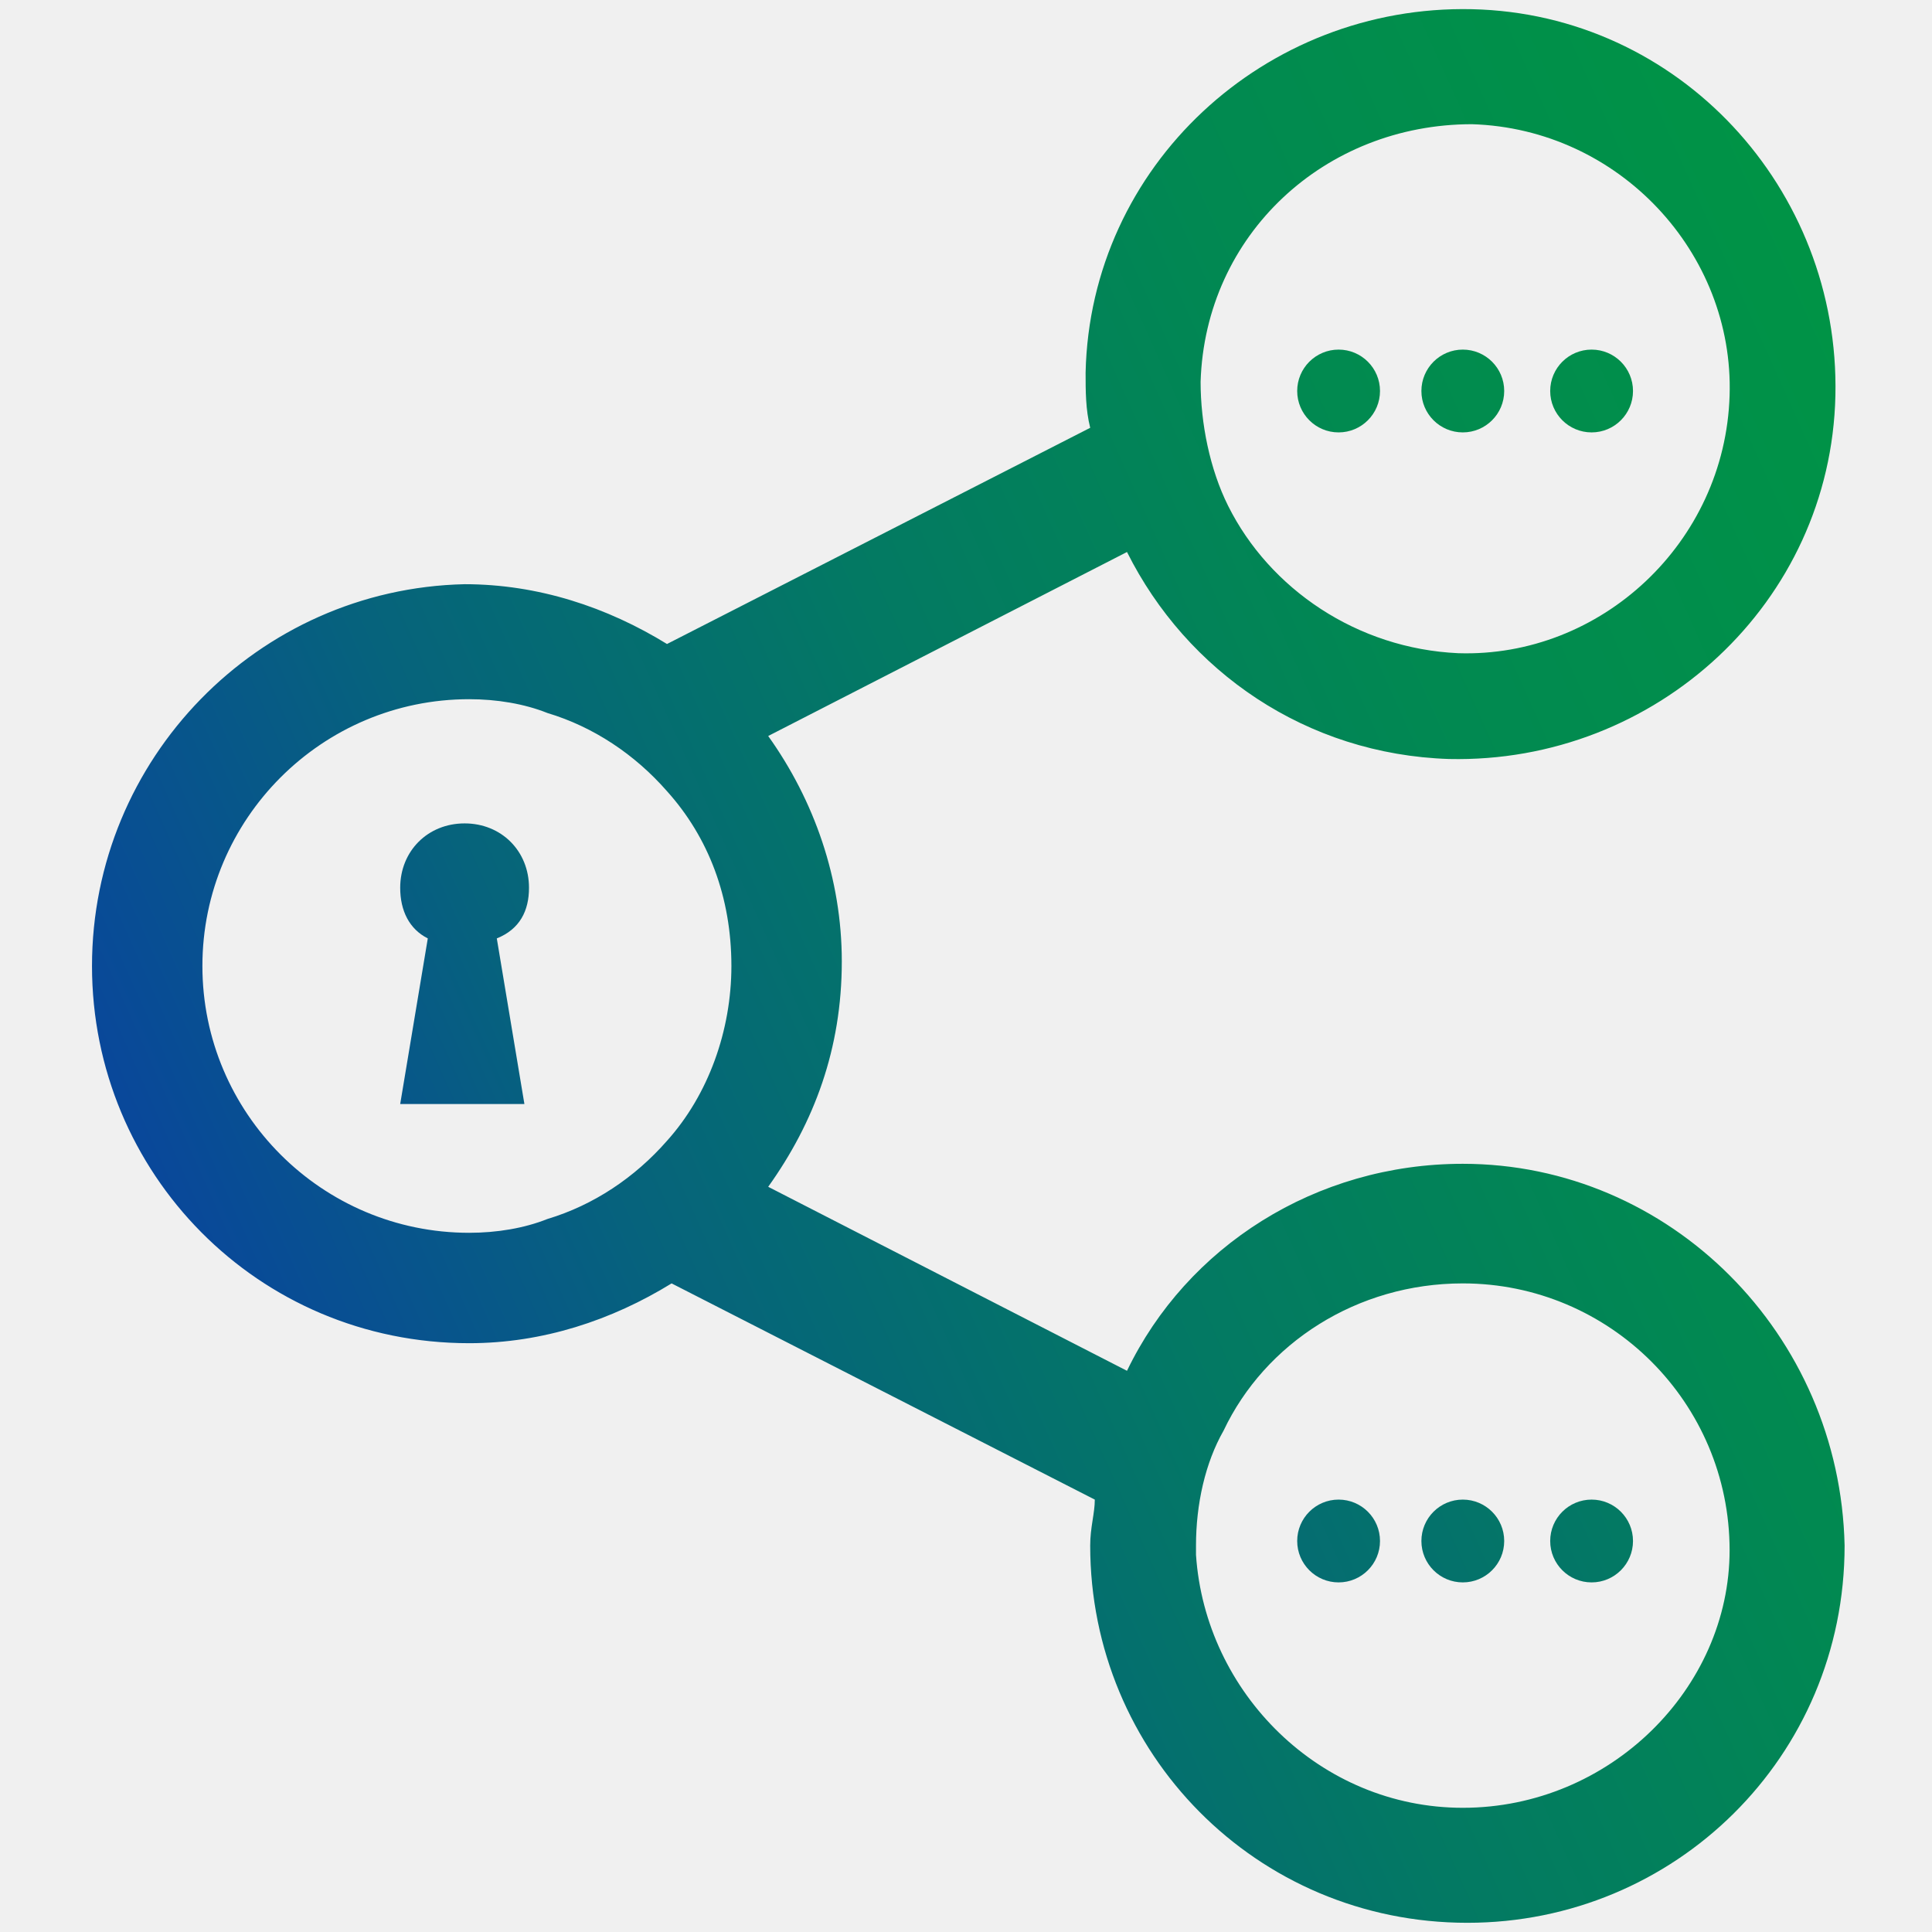
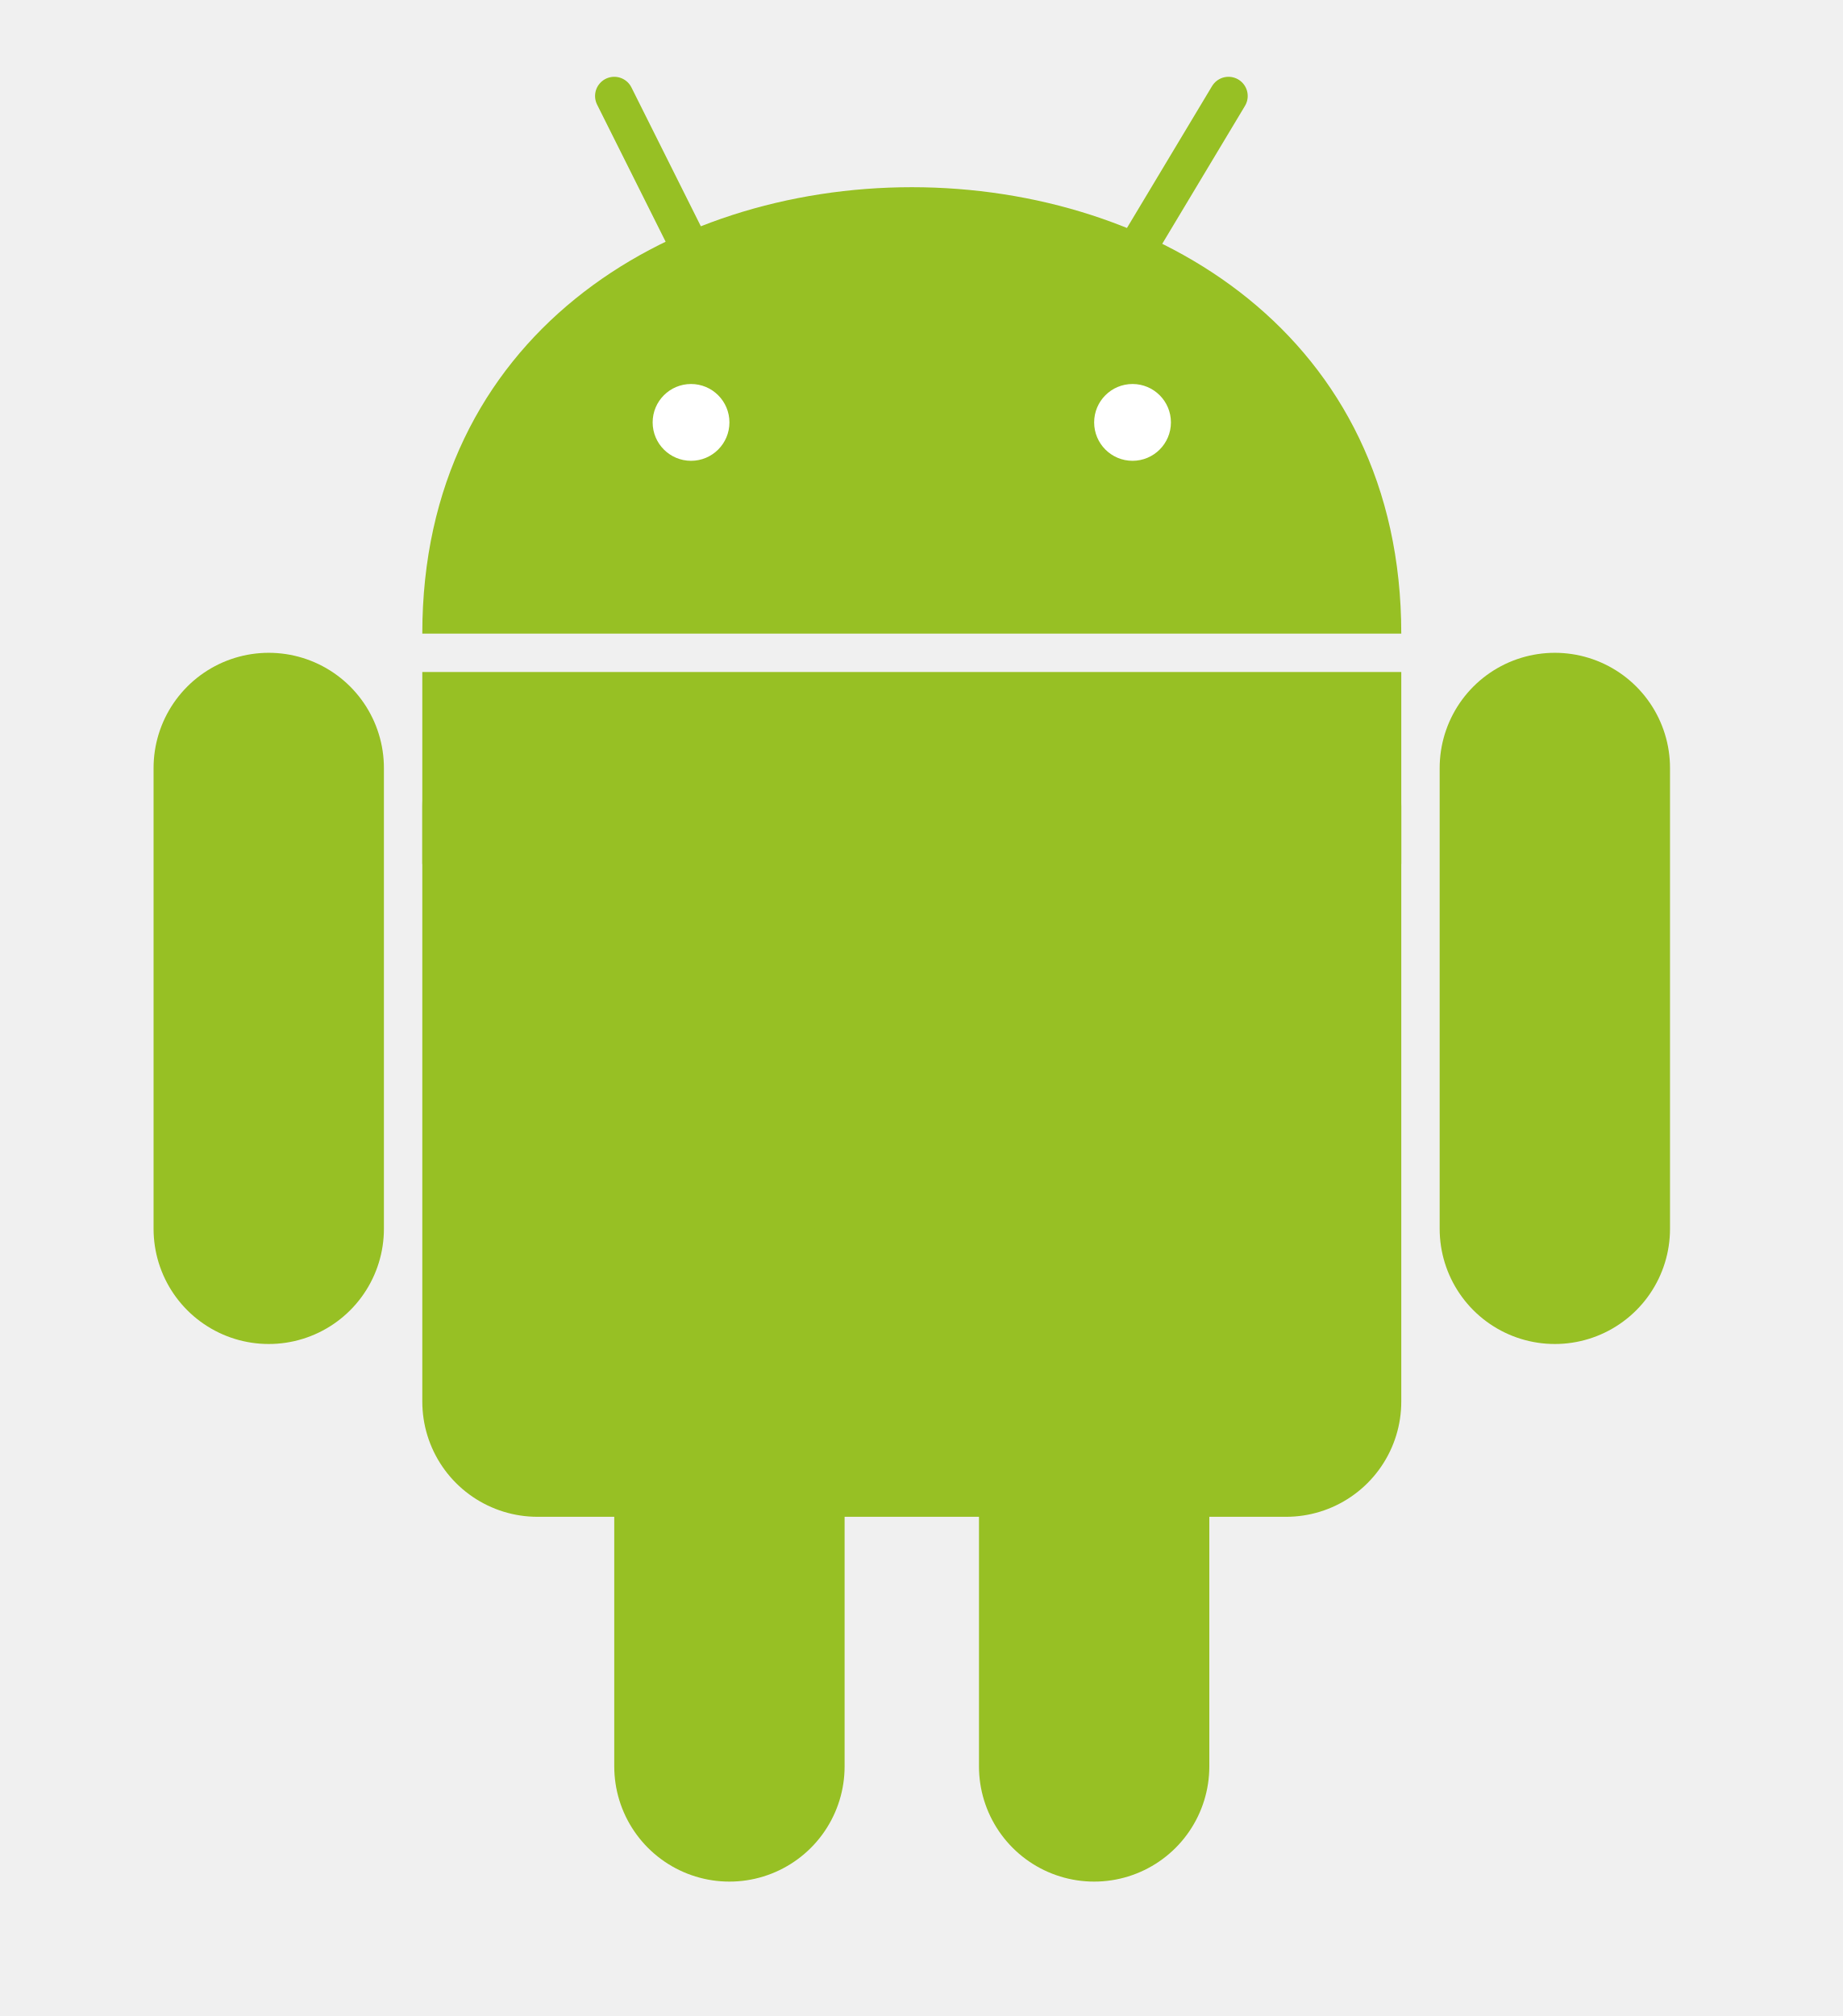
- <svg xmlns="http://www.w3.org/2000/svg" version="1.1" id="Layer_1" x="0px" y="0px" viewBox="0 0 42 42" style="enable-background:new 0 0 42 42;" xml:space="preserve">
-   <style type="text/css">
- 	.st0{fill:url(#SVGID_1_);}
- 	.st1{fill:url(#SVGID_2_);}
- 	.st2{fill:url(#SVGID_3_);}
- 	.st3{fill:url(#SVGID_4_);}
- 	.st4{fill:url(#SVGID_5_);}
- 	.st5{fill:url(#SVGID_6_);}
- 	.st6{fill:url(#SVGID_7_);}
- 	.st7{fill:url(#SVGID_8_);}
- </style>
-   <g>
-     <g>
-       <linearGradient id="SVGID_1_" gradientUnits="userSpaceOnUse" x1="55.786" y1="10.234" x2="-9.922" y2="39.764">
-         <stop offset="0" style="stop-color:#009643" />
-         <stop offset="0.182" style="stop-color:#009346" />
-         <stop offset="0.337" style="stop-color:#018951" />
-         <stop offset="0.483" style="stop-color:#037963" />
-         <stop offset="0.623" style="stop-color:#06637C" />
-         <stop offset="0.759" style="stop-color:#09469C" />
-         <stop offset="0.89" style="stop-color:#0D23C2" />
-         <stop offset="1" style="stop-color:#1100E9" />
-       </linearGradient>
-       <path class="st0" d="M31.8,25.3c-3.2,0-6,1.8-7.3,4.5l-7.8-4c1-1.4,1.6-3,1.6-4.9c0-1.8-0.6-3.5-1.6-4.9l7.8-4    c1.3,2.6,3.9,4.4,7,4.5c4.5,0.1,8.3-3.4,8.4-7.9c0.1-4.5-3.4-8.3-7.9-8.4s-8.3,3.4-8.4,7.9c0,0.4,0,0.8,0.1,1.2l-9.2,4.7    c-1.3-0.8-2.8-1.3-4.4-1.3C5.6,12.8,2,16.5,2,21s3.6,8.2,8.2,8.2c1.6,0,3.1-0.5,4.4-1.3l9.2,4.7c0,0.3-0.1,0.6-0.1,1    c0,4.5,3.6,8.2,8.2,8.2c4.5,0,8.2-3.6,8.2-8.2C40,29,36.3,25.3,31.8,25.3z M32,2.7c3.2,0.1,5.7,2.8,5.6,5.9    c-0.1,3.2-2.8,5.7-5.9,5.6c-2.2-0.1-4.1-1.4-5-3.2c-0.4-0.8-0.6-1.8-0.6-2.7v0C26.2,5.1,28.8,2.7,32,2.7z M11.9,26.5    c-0.5,0.2-1.1,0.3-1.7,0.3c-3.2,0-5.8-2.6-5.8-5.8c0-3.2,2.6-5.8,5.8-5.8c0.6,0,1.2,0.1,1.7,0.3h0c1,0.3,1.9,0.9,2.6,1.7    c0.9,1,1.4,2.3,1.4,3.8c0,1.4-0.5,2.8-1.4,3.8C13.8,25.6,12.9,26.2,11.9,26.5L11.9,26.5z M31.8,39.3c-3.1,0-5.6-2.5-5.8-5.5    c0-0.1,0-0.2,0-0.2c0-0.9,0.2-1.8,0.6-2.5c0.9-1.9,2.9-3.2,5.2-3.2c3.2,0,5.8,2.6,5.8,5.8C37.6,36.7,35,39.3,31.8,39.3z" />
-     </g>
-     <g>
-       <linearGradient id="SVGID_2_" gradientUnits="userSpaceOnUse" x1="51.03" y1="-0.126" x2="-14.215" y2="29.196">
-         <stop offset="0" style="stop-color:#009643" />
-         <stop offset="0.182" style="stop-color:#009346" />
-         <stop offset="0.337" style="stop-color:#018951" />
-         <stop offset="0.483" style="stop-color:#037963" />
-         <stop offset="0.623" style="stop-color:#06637C" />
-         <stop offset="0.759" style="stop-color:#09469C" />
-         <stop offset="0.89" style="stop-color:#0D23C2" />
-         <stop offset="1" style="stop-color:#1100E9" />
-       </linearGradient>
-       <circle class="st1" cx="31.8" cy="8.5" r="0.9" />
-       <linearGradient id="SVGID_3_" gradientUnits="userSpaceOnUse" x1="51.874" y1="0.73" x2="-13.371" y2="30.052">
-         <stop offset="0" style="stop-color:#009643" />
-         <stop offset="0.182" style="stop-color:#009346" />
-         <stop offset="0.337" style="stop-color:#018951" />
-         <stop offset="0.483" style="stop-color:#037963" />
-         <stop offset="0.623" style="stop-color:#06637C" />
-         <stop offset="0.759" style="stop-color:#09469C" />
-         <stop offset="0.89" style="stop-color:#0D23C2" />
-         <stop offset="1" style="stop-color:#1100E9" />
-       </linearGradient>
-       <circle class="st2" cx="34.6" cy="8.5" r="0.9" />
-       <linearGradient id="SVGID_4_" gradientUnits="userSpaceOnUse" x1="50.187" y1="-0.982" x2="-15.058" y2="28.34">
-         <stop offset="0" style="stop-color:#009643" />
-         <stop offset="0.182" style="stop-color:#009346" />
-         <stop offset="0.337" style="stop-color:#018951" />
-         <stop offset="0.483" style="stop-color:#037963" />
-         <stop offset="0.623" style="stop-color:#06637C" />
-         <stop offset="0.759" style="stop-color:#09469C" />
-         <stop offset="0.89" style="stop-color:#0D23C2" />
-         <stop offset="1" style="stop-color:#1100E9" />
-       </linearGradient>
-       <circle class="st3" cx="29.1" cy="8.5" r="0.9" />
-     </g>
-     <g>
-       <linearGradient id="SVGID_5_" gradientUnits="userSpaceOnUse" x1="65.858" y1="18.205" x2="0.613" y2="47.528">
-         <stop offset="0" style="stop-color:#009643" />
-         <stop offset="0.182" style="stop-color:#009346" />
-         <stop offset="0.337" style="stop-color:#018951" />
-         <stop offset="0.483" style="stop-color:#037963" />
-         <stop offset="0.623" style="stop-color:#06637C" />
-         <stop offset="0.759" style="stop-color:#09469C" />
-         <stop offset="0.89" style="stop-color:#0D23C2" />
-         <stop offset="1" style="stop-color:#1100E9" />
-       </linearGradient>
-       <circle class="st4" cx="31.8" cy="33.5" r="0.9" />
-       <linearGradient id="SVGID_6_" gradientUnits="userSpaceOnUse" x1="66.701" y1="19.062" x2="1.456" y2="48.384">
-         <stop offset="0" style="stop-color:#009643" />
-         <stop offset="0.182" style="stop-color:#009346" />
-         <stop offset="0.337" style="stop-color:#018951" />
-         <stop offset="0.483" style="stop-color:#037963" />
-         <stop offset="0.623" style="stop-color:#06637C" />
-         <stop offset="0.759" style="stop-color:#09469C" />
-         <stop offset="0.89" style="stop-color:#0D23C2" />
-         <stop offset="1" style="stop-color:#1100E9" />
-       </linearGradient>
-       <circle class="st5" cx="34.6" cy="33.5" r="0.9" />
-       <linearGradient id="SVGID_7_" gradientUnits="userSpaceOnUse" x1="65.014" y1="17.349" x2="-0.231" y2="46.672">
-         <stop offset="0" style="stop-color:#009643" />
-         <stop offset="0.182" style="stop-color:#009346" />
-         <stop offset="0.337" style="stop-color:#018951" />
-         <stop offset="0.483" style="stop-color:#037963" />
-         <stop offset="0.623" style="stop-color:#06637C" />
-         <stop offset="0.759" style="stop-color:#09469C" />
-         <stop offset="0.89" style="stop-color:#0D23C2" />
-         <stop offset="1" style="stop-color:#1100E9" />
-       </linearGradient>
-       <circle class="st6" cx="29.1" cy="33.5" r="0.9" />
-     </g>
-     <linearGradient id="SVGID_8_" gradientUnits="userSpaceOnUse" x1="44.788" y1="5.683" x2="-9.314" y2="29.997">
-       <stop offset="0" style="stop-color:#009643" />
-       <stop offset="0.182" style="stop-color:#009346" />
-       <stop offset="0.337" style="stop-color:#018951" />
-       <stop offset="0.483" style="stop-color:#037963" />
-       <stop offset="0.623" style="stop-color:#06637C" />
-       <stop offset="0.759" style="stop-color:#09469C" />
-       <stop offset="0.89" style="stop-color:#0D23C2" />
-       <stop offset="1" style="stop-color:#1100E9" />
-     </linearGradient>
-     <path class="st7" d="M11.5,19.3c0-0.8-0.6-1.4-1.4-1.4c-0.8,0-1.4,0.6-1.4,1.4c0,0.5,0.2,0.9,0.6,1.1l-0.6,3.6h2.7l-0.6-3.6   C11.3,20.2,11.5,19.8,11.5,19.3z" />
+ <svg xmlns="http://www.w3.org/2000/svg" viewBox="0 0 96 105">
+   <g fill="#97C024" stroke="#97C024" stroke-linejoin="round" stroke-linecap="round">
+     <path d="M14,40v24M81,40v24M38,68v24M57,68v24M28,42v31h39v-31z" stroke-width="12" />
+     <path d="M32,5l5,10M64,5l-6,10 " stroke-width="2" />
+   </g>
+   <path d="M22,35h51v10h-51zM22,33c0-31,51-31,51,0" fill="#97C024" />
+   <g fill="#FFF">
+     <circle cx="36" cy="22" r="2" />
+     <circle cx="59" cy="22" r="2" />
  </g>
</svg>
